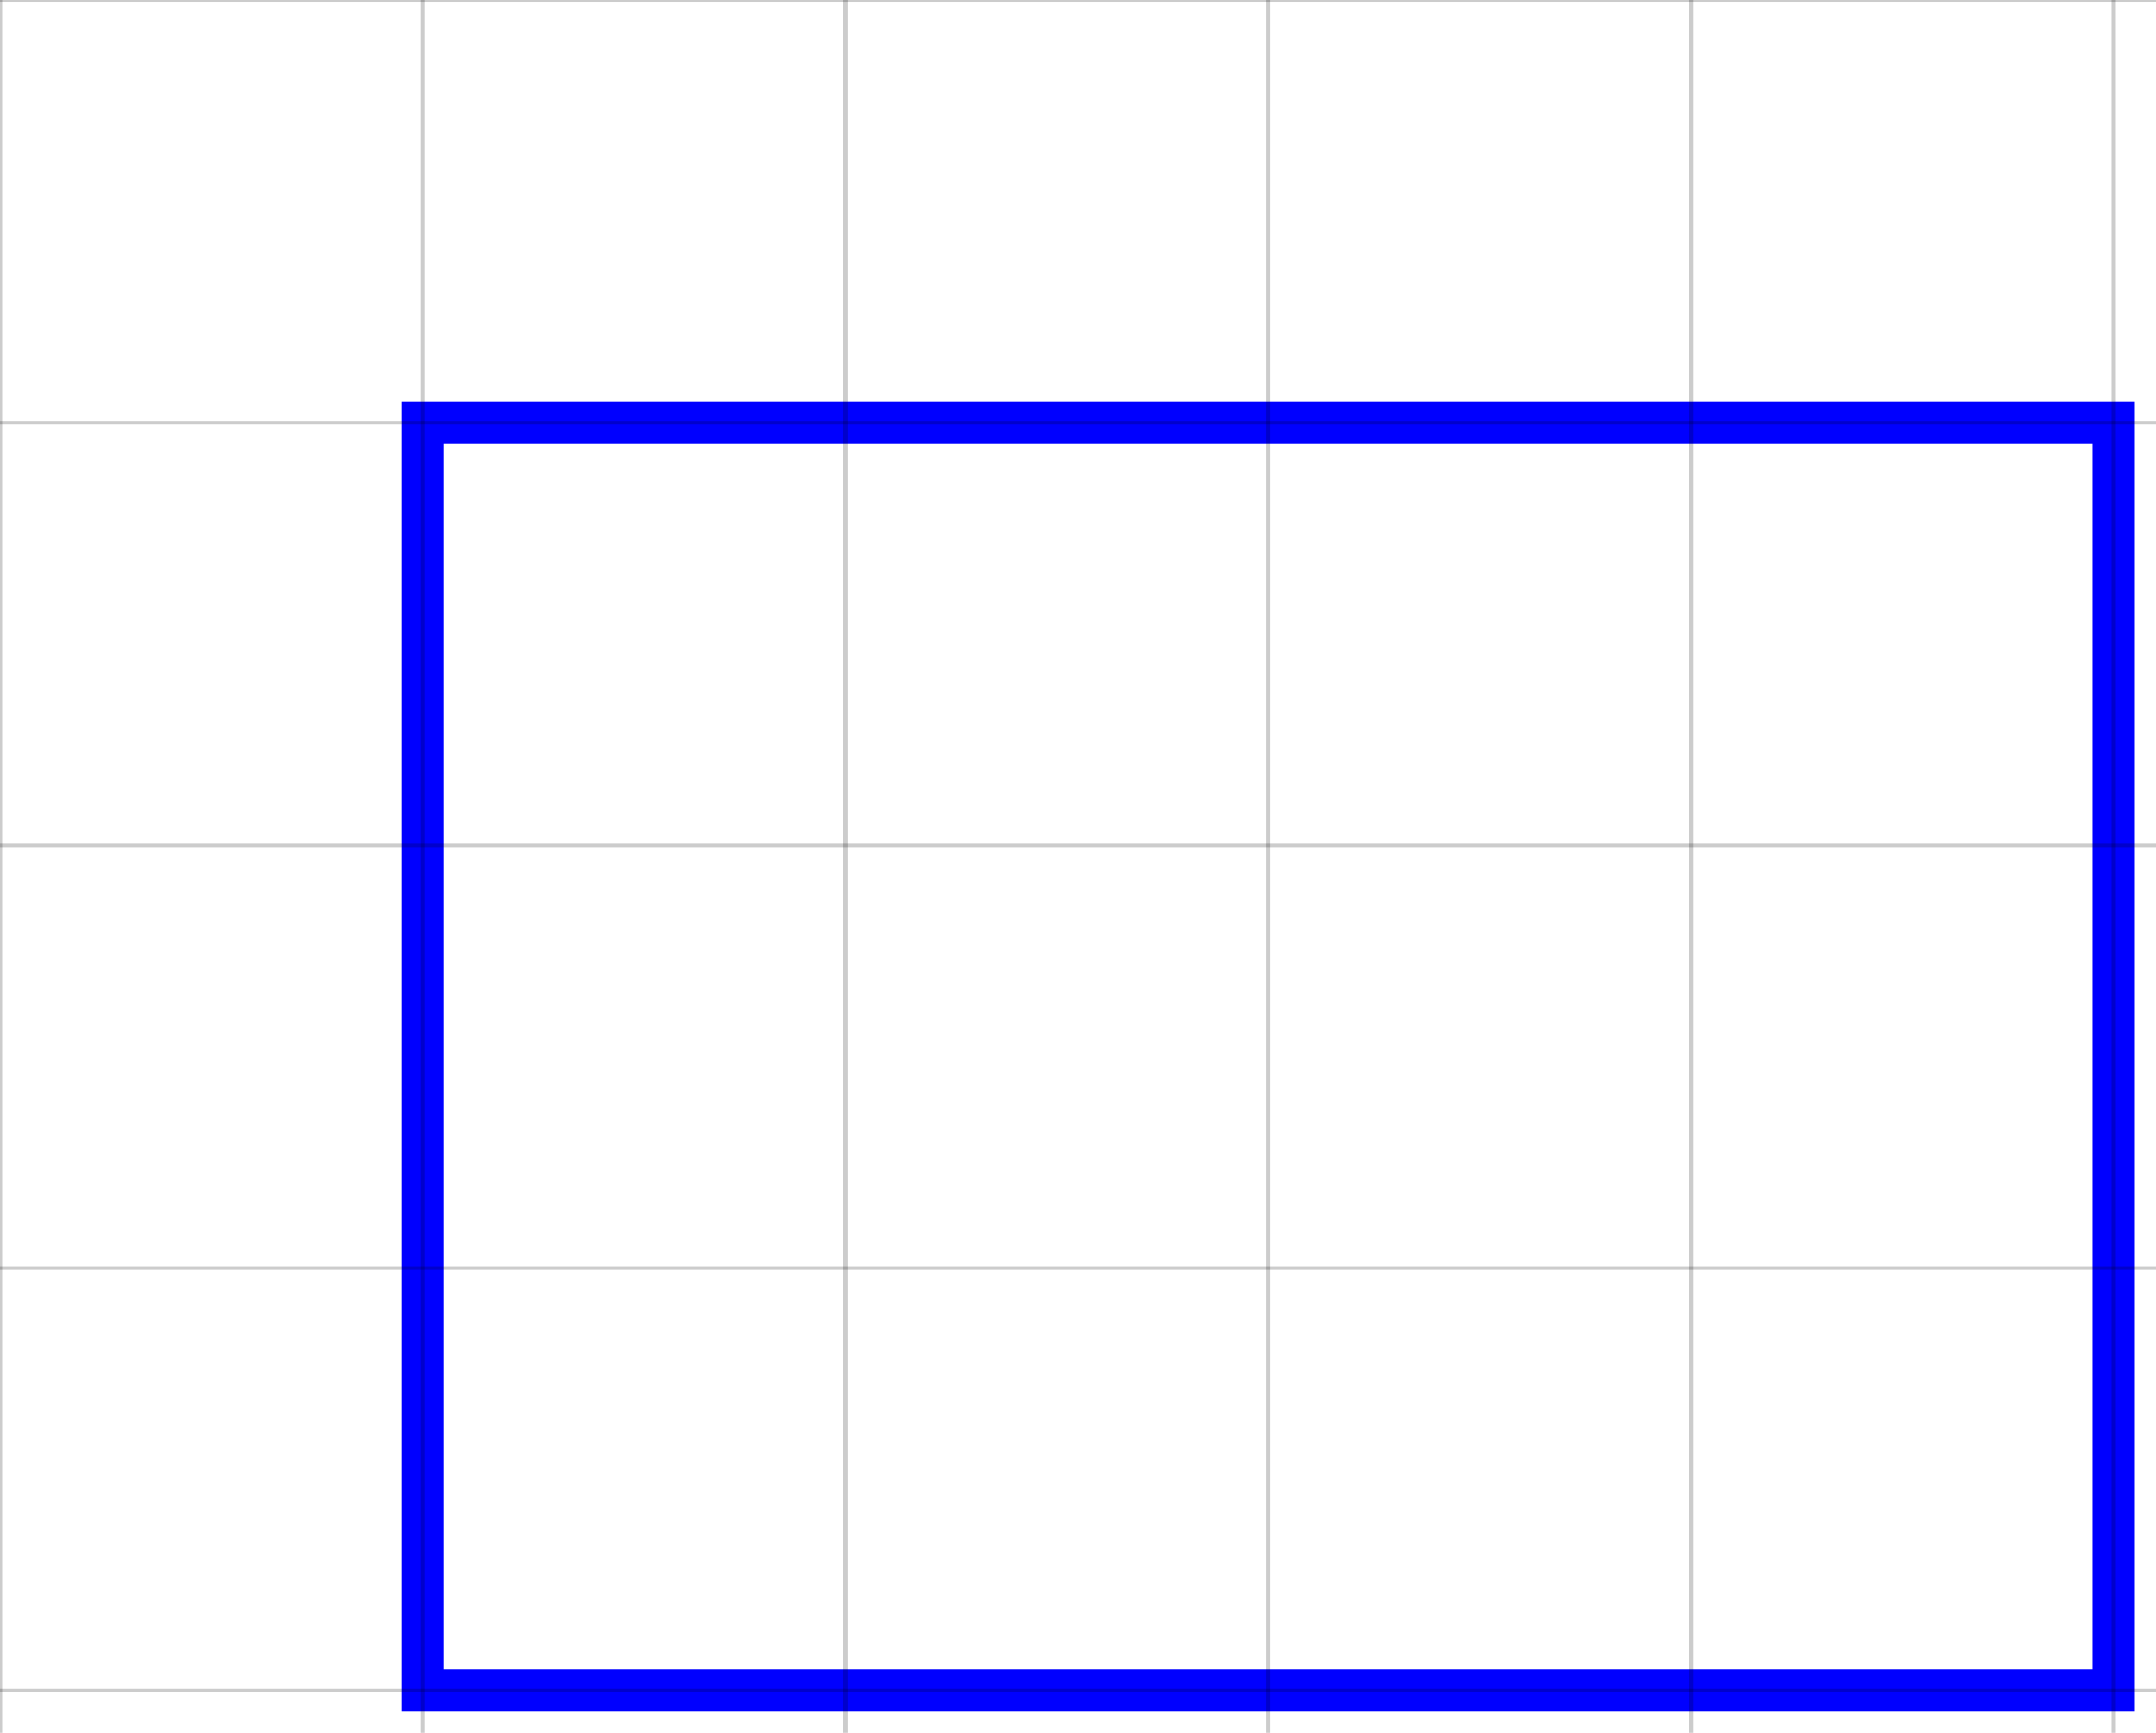
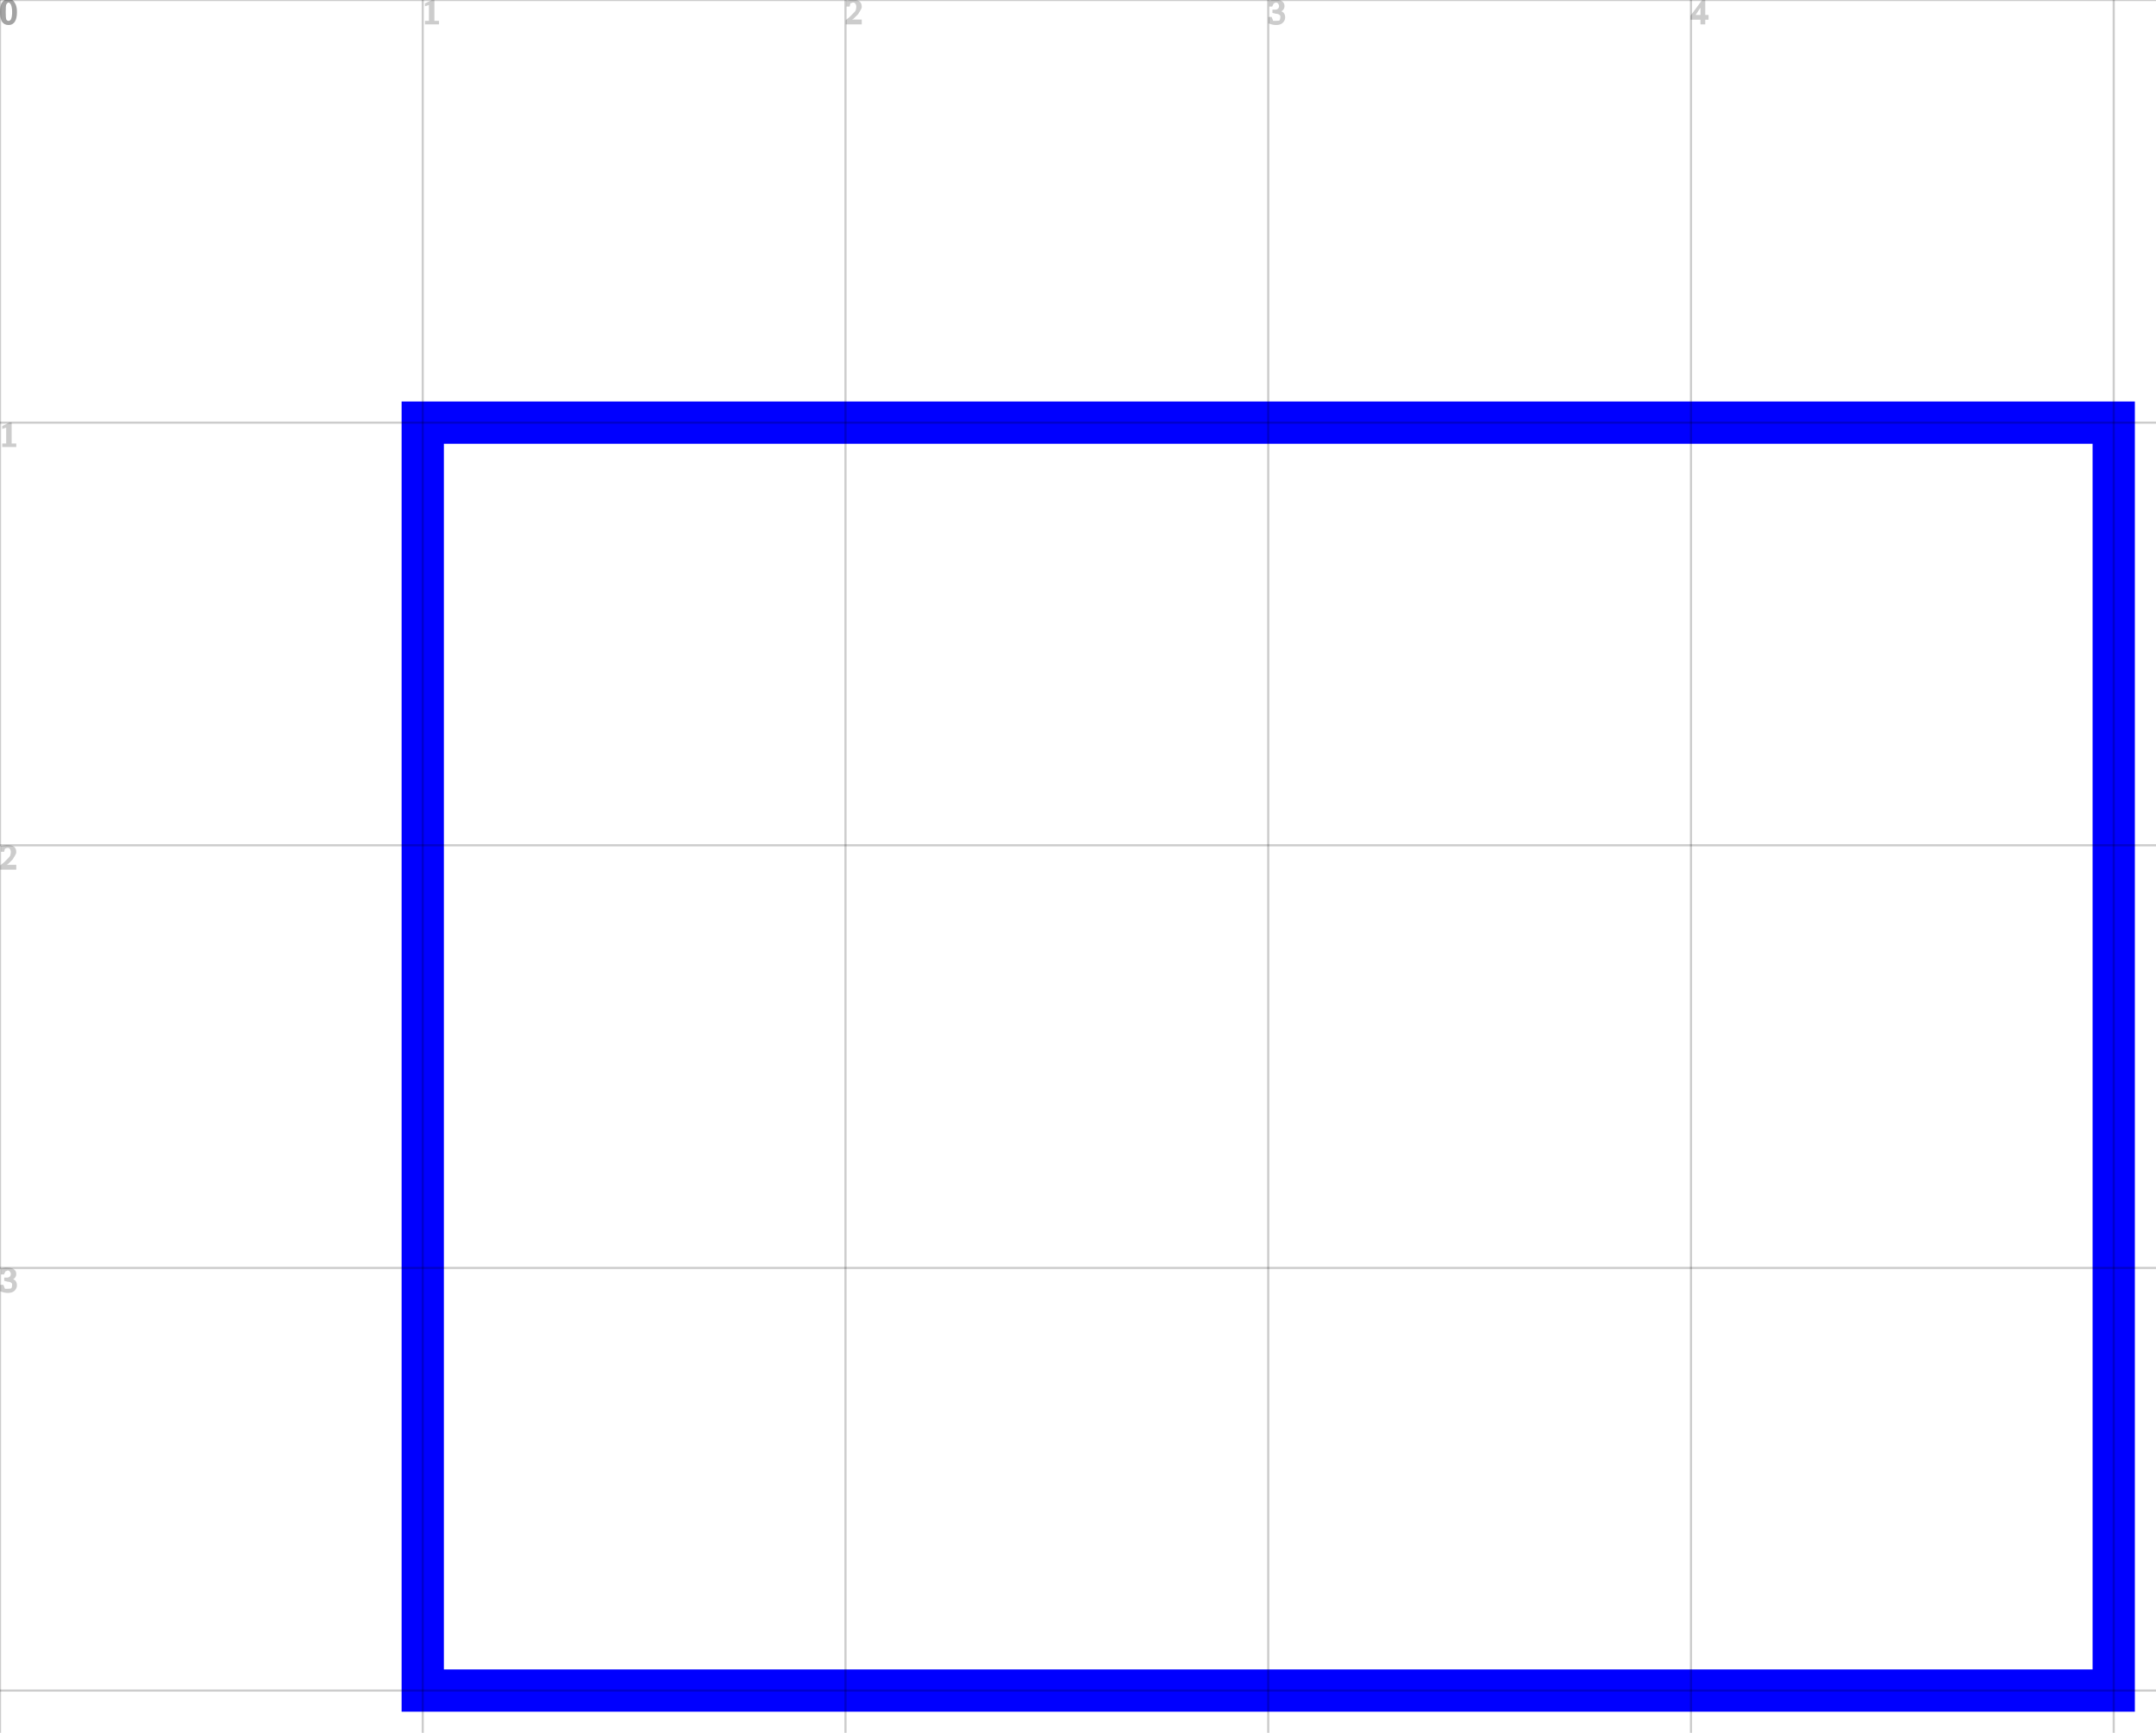
<svg xmlns="http://www.w3.org/2000/svg" height="100%" viewBox="0 0 51 41" width="100%">
  <rect fill="transparent" height="30" stroke="blue" width="40" x="10" y="10" />
-   <line opacity="0.2" stroke="black" stroke-width="0.102" x1="0" x2="0" y1="0" y2="41" />
-   <line opacity="0.2" stroke="black" stroke-width="0.102" x1="10" x2="10" y1="0" y2="41" />
-   <line opacity="0.2" stroke="black" stroke-width="0.102" x1="20" x2="20" y1="0" y2="41" />
-   <line opacity="0.2" stroke="black" stroke-width="0.102" x1="30" x2="30" y1="0" y2="41" />
-   <line opacity="0.2" stroke="black" stroke-width="0.102" x1="40" x2="40" y1="0" y2="41" />
-   <line opacity="0.2" stroke="black" stroke-width="0.102" x1="50" x2="50" y1="0" y2="41" />
-   <line opacity="0.2" stroke="black" stroke-width="0.082" x1="0" x2="51" y1="0" y2="0" />
-   <line opacity="0.2" stroke="black" stroke-width="0.082" x1="0" x2="51" y1="10" y2="10" />
-   <line opacity="0.2" stroke="black" stroke-width="0.082" x1="0" x2="51" y1="20" y2="20" />
-   <line opacity="0.2" stroke="black" stroke-width="0.082" x1="0" x2="51" y1="30" y2="30" />
-   <line opacity="0.2" stroke="black" stroke-width="0.082" x1="0" x2="51" y1="40" y2="40" />
+   <line dominant-baseline="hanging" font-size="0.816" opacity="0.2" stroke="black" stroke-width="0.051" text-anchor="start" x1="0" x2="0" y1="0" y2="41" />
+   <text dominant-baseline="hanging" font-size="0.816" opacity="0.2" stroke="black" stroke-width="0.051" text-anchor="start" x="0" y="0">0</text>
+   <line dominant-baseline="hanging" font-size="0.816" opacity="0.2" stroke="black" stroke-width="0.051" text-anchor="start" x1="10" x2="10" y1="0" y2="41" />
+   <text dominant-baseline="hanging" font-size="0.816" opacity="0.2" stroke="black" stroke-width="0.051" text-anchor="start" x="10" y="0">1</text>
+   <line dominant-baseline="hanging" font-size="0.816" opacity="0.2" stroke="black" stroke-width="0.051" text-anchor="start" x1="20" x2="20" y1="0" y2="41" />
+   <text dominant-baseline="hanging" font-size="0.816" opacity="0.2" stroke="black" stroke-width="0.051" text-anchor="start" x="20" y="0">2</text>
+   <line dominant-baseline="hanging" font-size="0.816" opacity="0.2" stroke="black" stroke-width="0.051" text-anchor="start" x1="30" x2="30" y1="0" y2="41" />
+   <text dominant-baseline="hanging" font-size="0.816" opacity="0.2" stroke="black" stroke-width="0.051" text-anchor="start" x="30" y="0">3</text>
+   <line dominant-baseline="hanging" font-size="0.816" opacity="0.2" stroke="black" stroke-width="0.051" text-anchor="start" x1="40" x2="40" y1="0" y2="41" />
+   <text dominant-baseline="hanging" font-size="0.816" opacity="0.2" stroke="black" stroke-width="0.051" text-anchor="start" x="40" y="0">4</text>
+   <line dominant-baseline="hanging" font-size="0.816" opacity="0.2" stroke="black" stroke-width="0.051" text-anchor="start" x1="50" x2="50" y1="0" y2="41" />
+   <line dominant-baseline="hanging" font-size="0.816" opacity="0.2" stroke="black" stroke-width="0.051" text-anchor="start" x1="0" x2="51" y1="0" y2="0" />
+   <text dominant-baseline="hanging" font-size="0.816" opacity="0.2" stroke="black" stroke-width="0.051" text-anchor="start" x="0" y="0">0</text>
+   <line dominant-baseline="hanging" font-size="0.816" opacity="0.2" stroke="black" stroke-width="0.051" text-anchor="start" x1="0" x2="51" y1="10" y2="10" />
+   <text dominant-baseline="hanging" font-size="0.816" opacity="0.2" stroke="black" stroke-width="0.051" text-anchor="start" x="0" y="10">1</text>
+   <line dominant-baseline="hanging" font-size="0.816" opacity="0.2" stroke="black" stroke-width="0.051" text-anchor="start" x1="0" x2="51" y1="20" y2="20" />
+   <text dominant-baseline="hanging" font-size="0.816" opacity="0.2" stroke="black" stroke-width="0.051" text-anchor="start" x="0" y="20">2</text>
+   <line dominant-baseline="hanging" font-size="0.816" opacity="0.2" stroke="black" stroke-width="0.051" text-anchor="start" x1="0" x2="51" y1="30" y2="30" />
+   <text dominant-baseline="hanging" font-size="0.816" opacity="0.2" stroke="black" stroke-width="0.051" text-anchor="start" x="0" y="30">3</text>
+   <line dominant-baseline="hanging" font-size="0.816" opacity="0.2" stroke="black" stroke-width="0.051" text-anchor="start" x1="0" x2="51" y1="40" y2="40" />
</svg>
